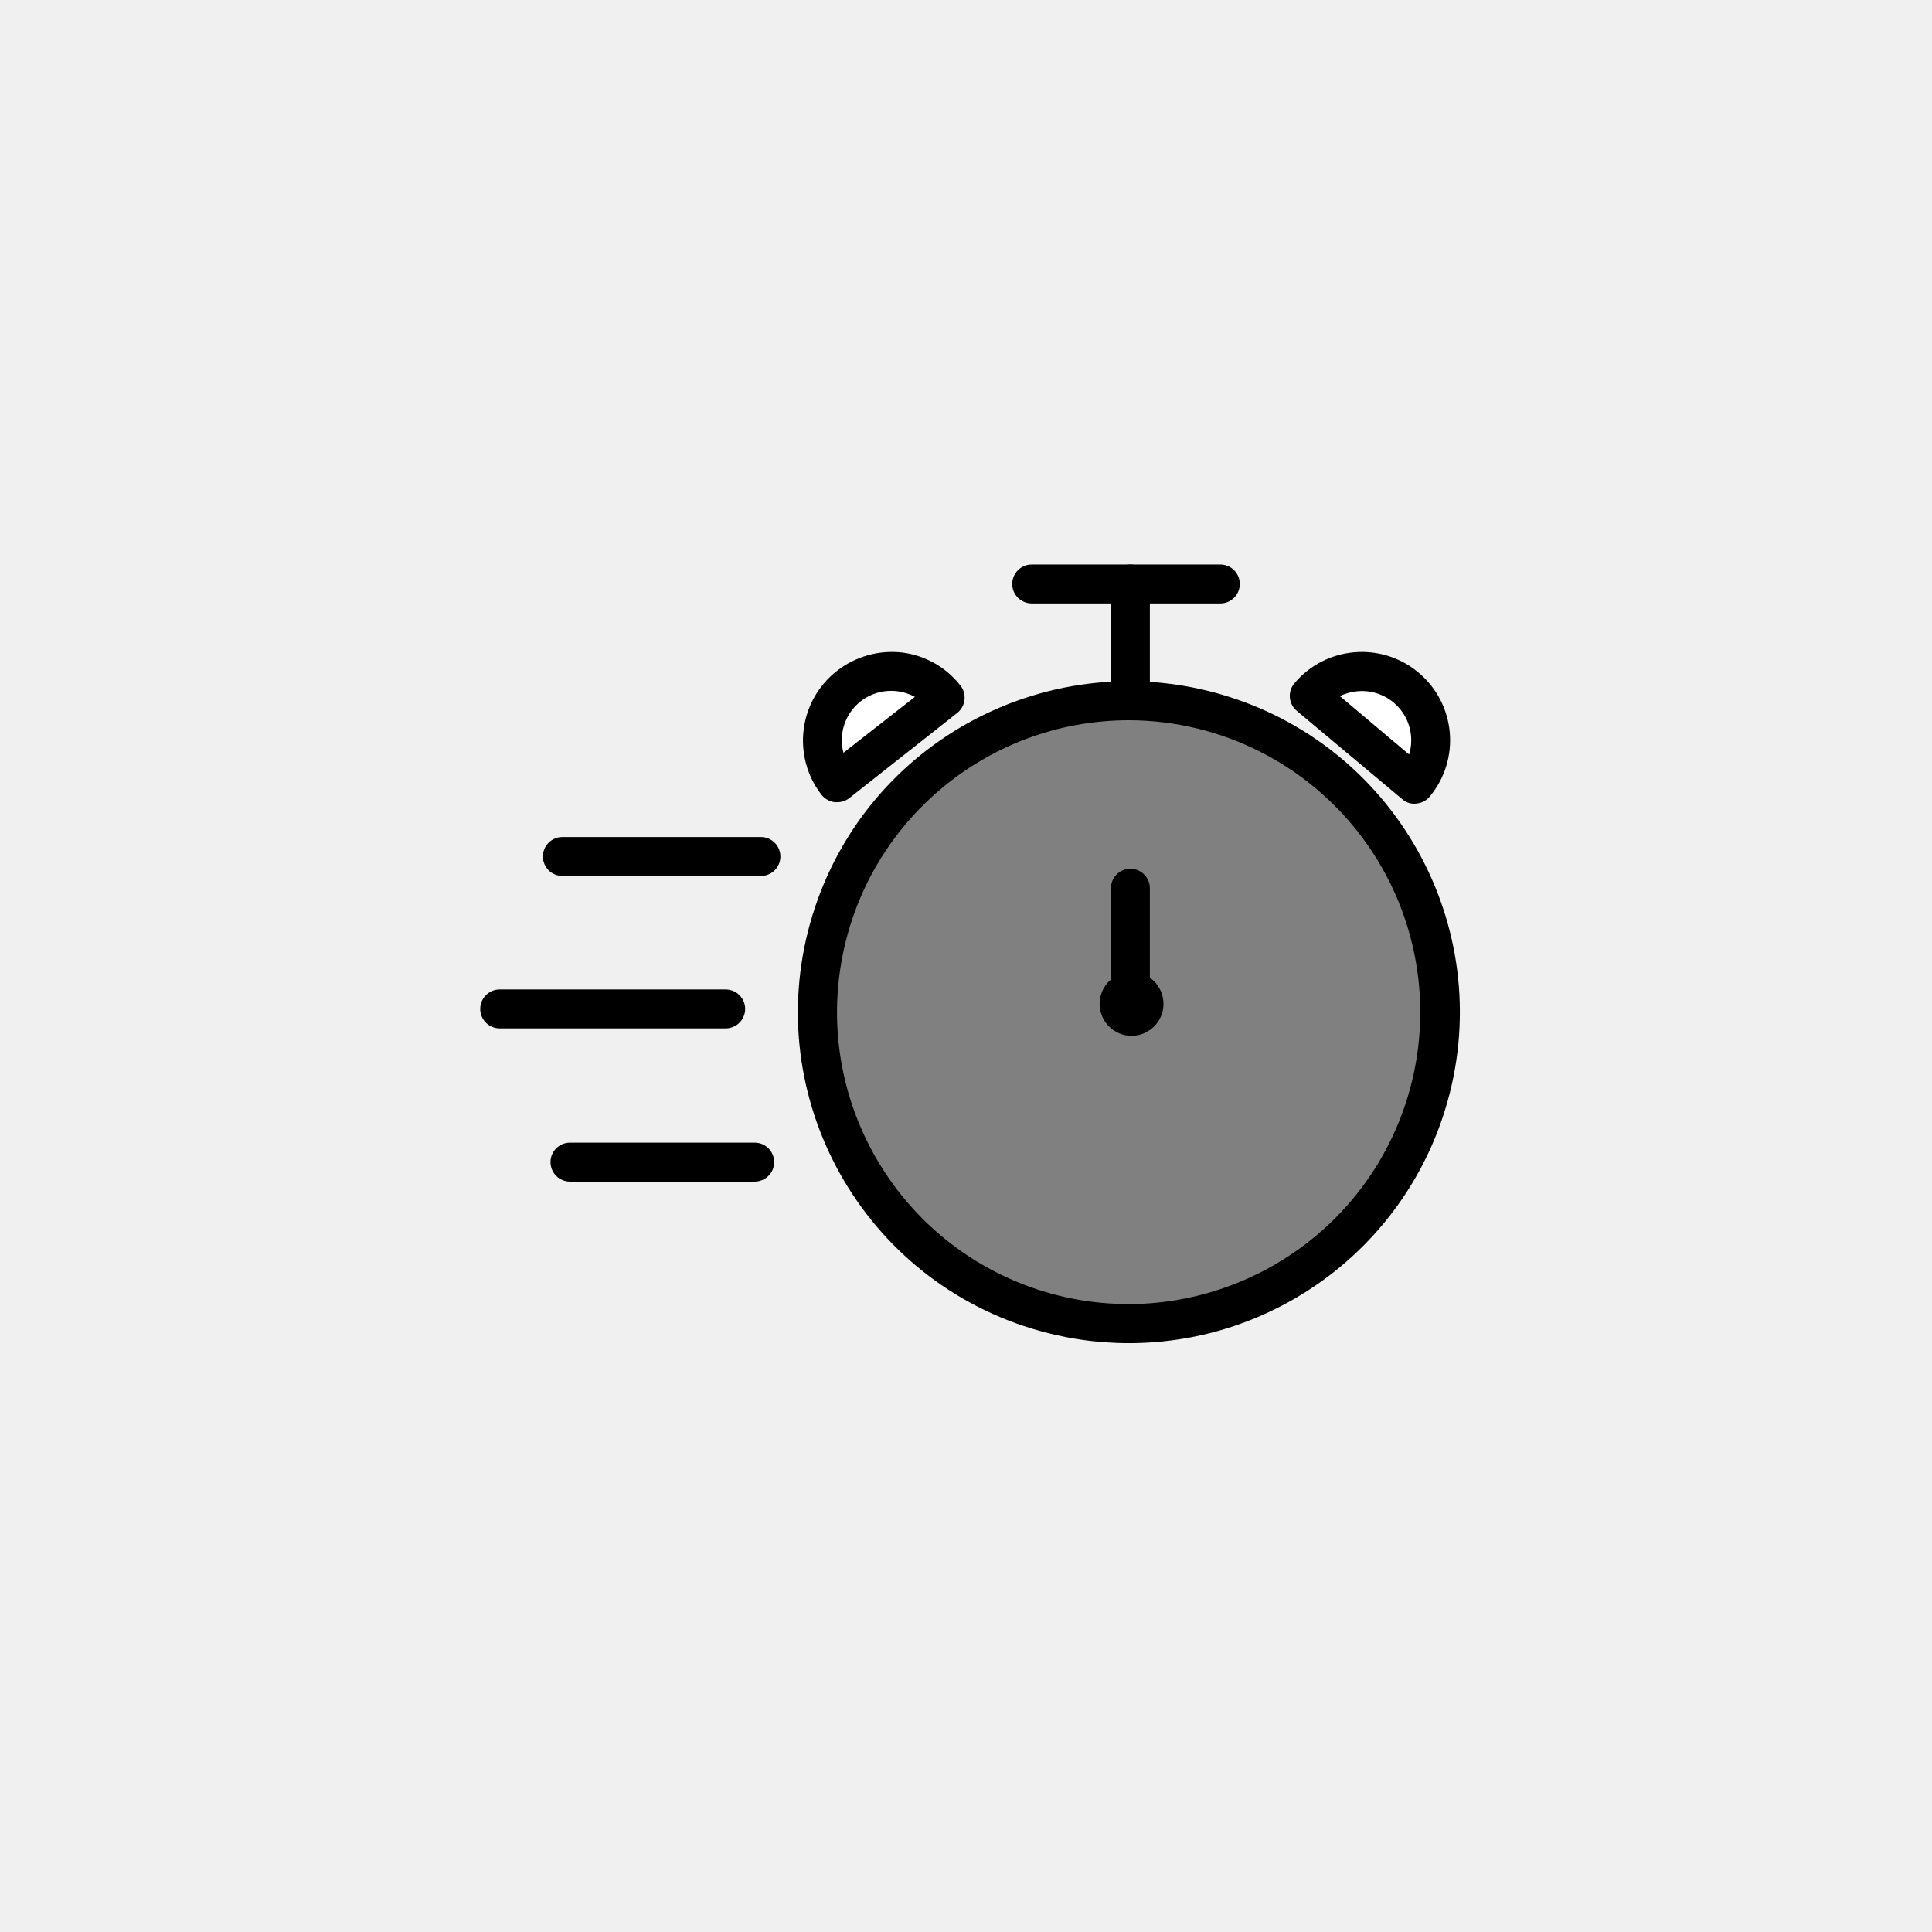
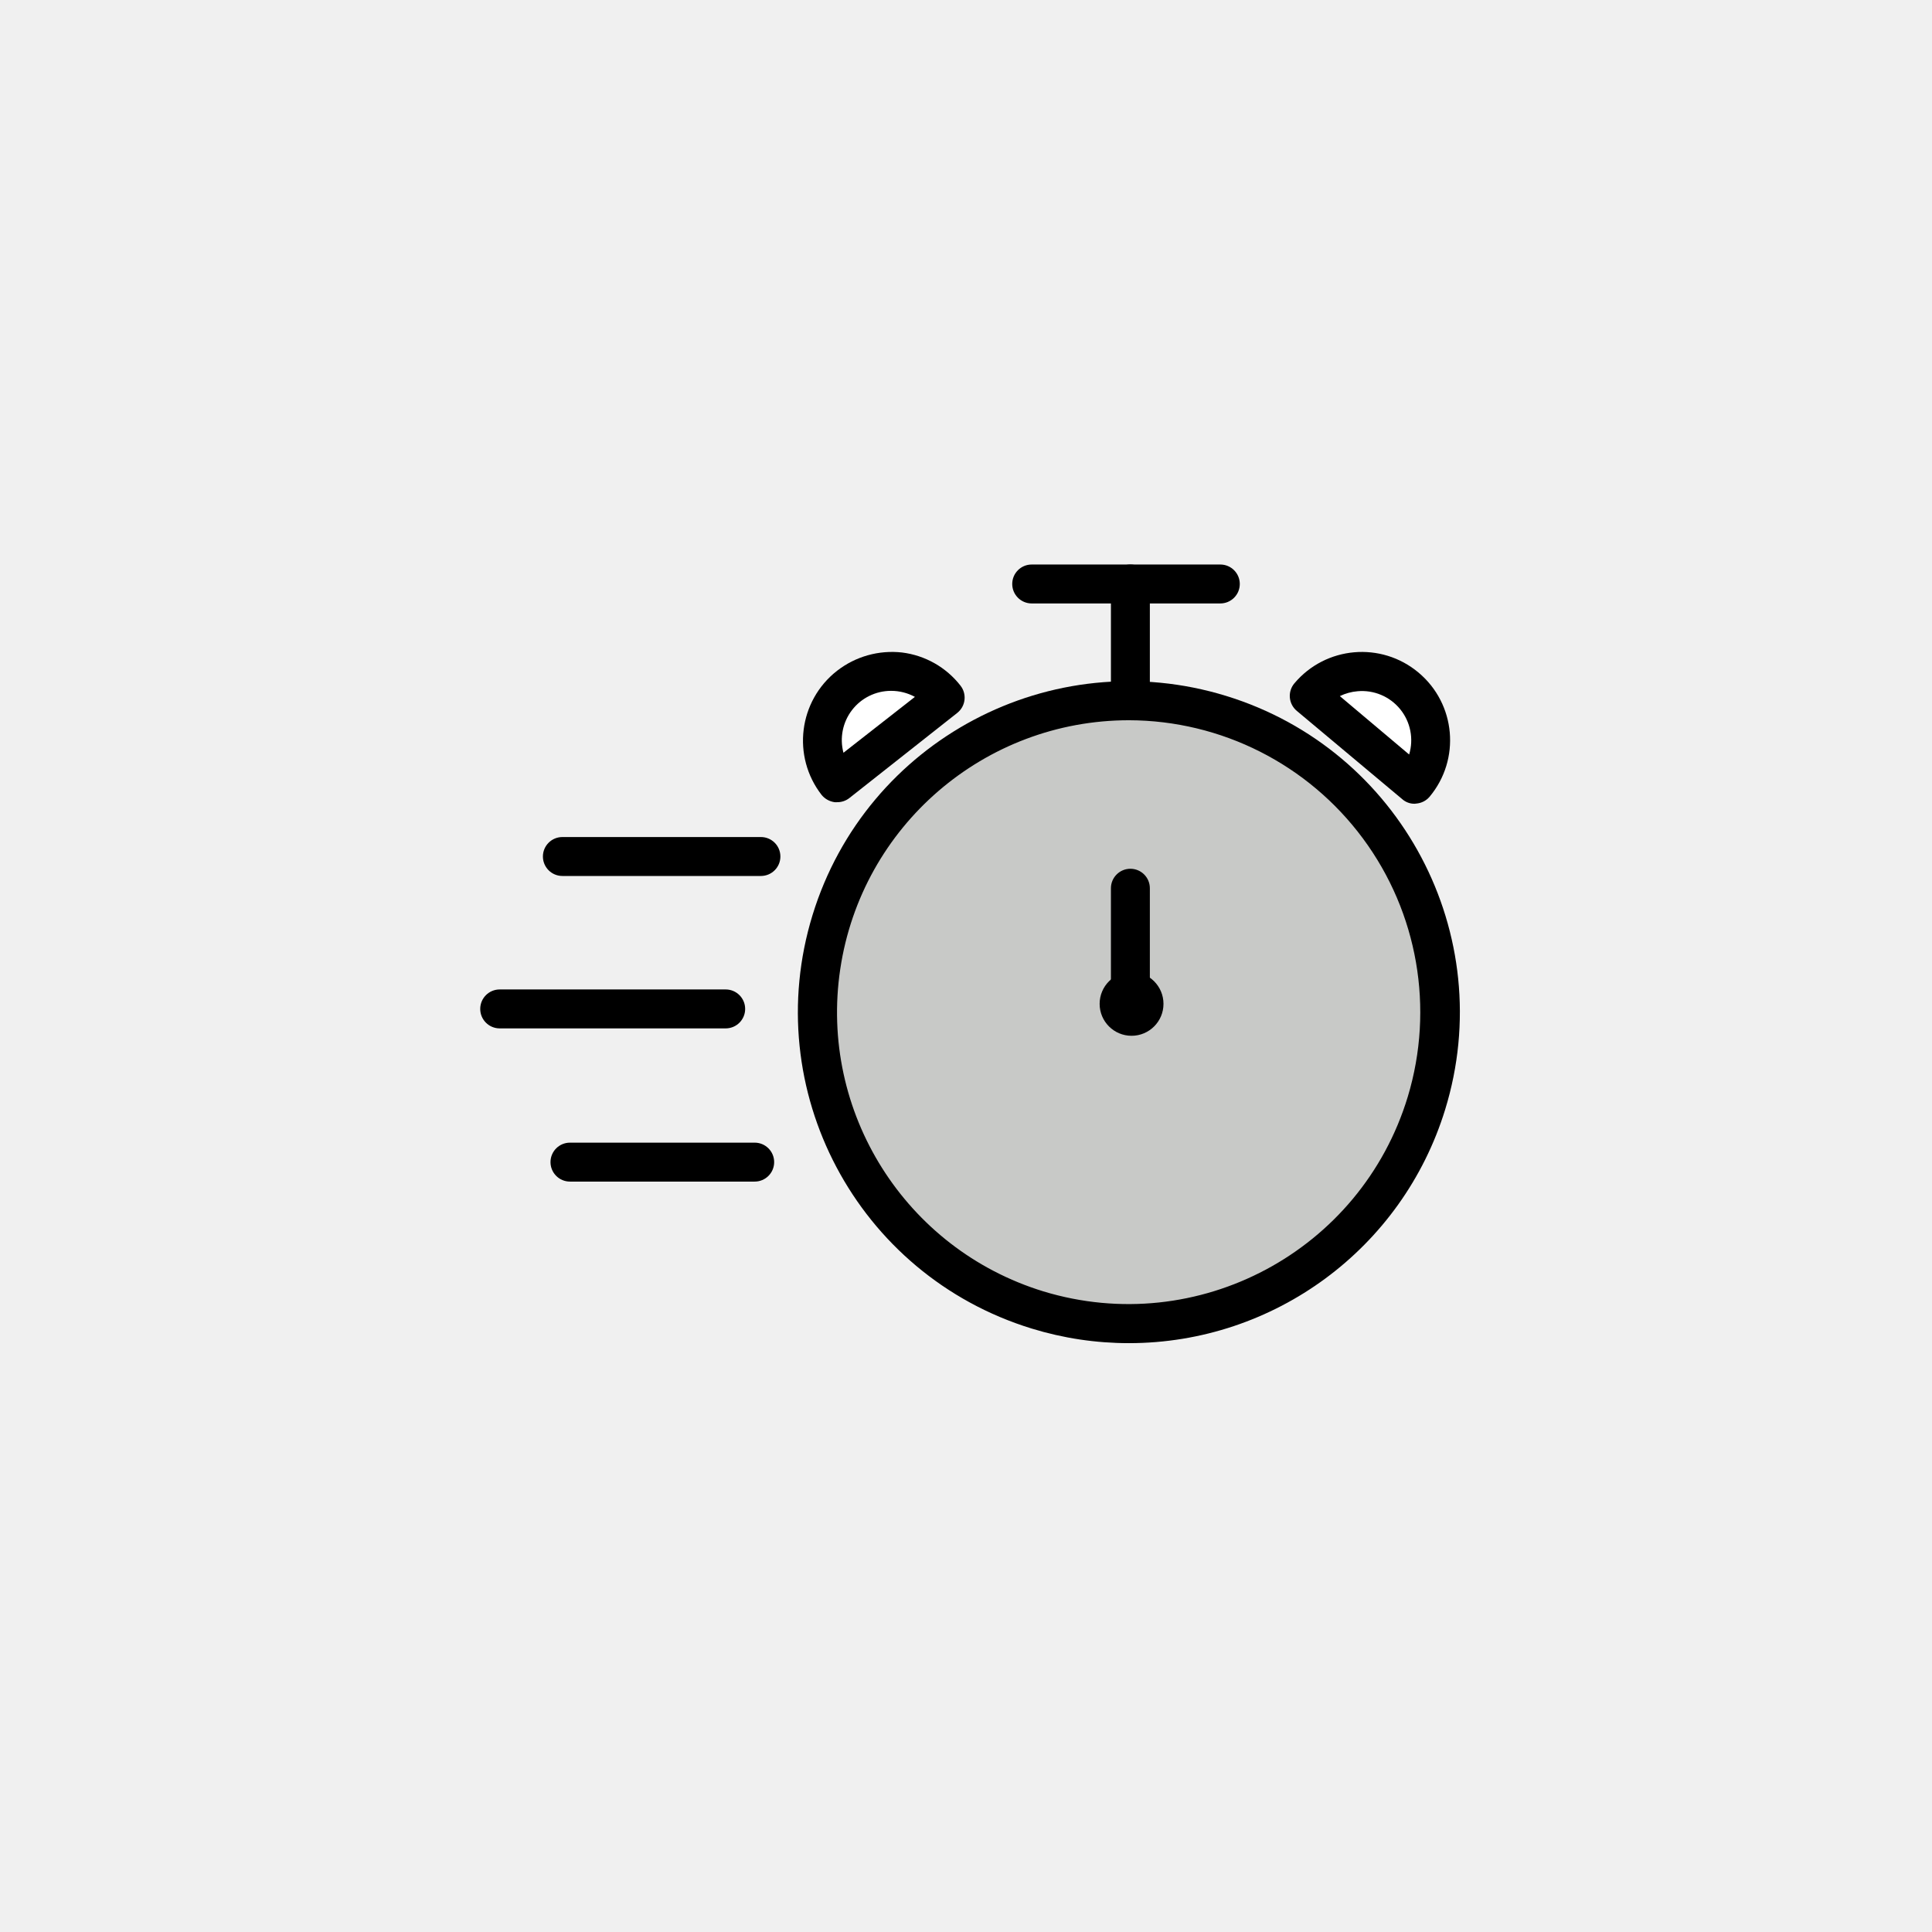
<svg xmlns="http://www.w3.org/2000/svg" class="triumph-svg-icon" width="1.38in" height="1.38in" viewBox="0 0 99.25 99.25">
  <defs>
    <style>
-       .cls-1 {
-         fill: #808080;
+       .primary {
+         fill: #c8c9c7;
      }

-       .cls-2 {
+       .secondary {
        fill: #000000;
      }

-       .cls-3 {
+       .c {
        fill: #fff;
      }
    </style>
  </defs>
  <g>
    <g>
-       <circle class="cls-1" cx="57.97" cy="51.99" r="16" transform="translate(-9.79 90.36) rotate(-71.4)" />
-       <path class="cls-2" d="M58,69a17,17,0,0,1-5-.75A17,17,0,1,1,74.24,57h0A17,17,0,0,1,58,69Zm0-32A15,15,0,0,0,53.6,66.34a15,15,0,0,0,18.72-10h0A15,15,0,0,0,58,37Z" />
+       <circle class="primary" cx="57.97" cy="51.99" r="16" transform="translate(-9.79 90.36) rotate(-71.4)" />
+       <path class="secondary" d="M58,69a17,17,0,0,1-5-.75A17,17,0,1,1,74.24,57h0A17,17,0,0,1,58,69Zm0-32A15,15,0,0,0,53.6,66.34a15,15,0,0,0,18.72-10h0A15,15,0,0,0,58,37Z" />
    </g>
-     <path class="cls-2" d="M58.07,36.39a1,1,0,0,1-1-1V30a1,1,0,1,1,2,0v5.38A1,1,0,0,1,58.07,36.39Z" />
-     <path class="cls-2" d="M58.07,52a1,1,0,0,1-1-1V45.63a1,1,0,0,1,2,0V51A1,1,0,0,1,58.07,52Z" />
-     <path class="cls-2" d="M62.72,31H53a1,1,0,0,1,0-2h9.69a1,1,0,0,1,0,2Z" />
-     <path class="cls-2" d="M39.09,45H28.89a1,1,0,0,1,0-2h10.2a1,1,0,0,1,0,2Z" />
-     <path class="cls-2" d="M37.28,52.83H25.67a1,1,0,0,1,0-2H37.28a1,1,0,0,1,0,2Z" />
-     <path class="cls-2" d="M38.77,60.7H29.28a1,1,0,0,1,0-2h9.49a1,1,0,0,1,0,2Z" />
+     <path class="secondary" d="M58.07,36.39a1,1,0,0,1-1-1V30a1,1,0,1,1,2,0v5.38A1,1,0,0,1,58.07,36.39Z" />
+     <path class="secondary" d="M58.07,52a1,1,0,0,1-1-1V45.63a1,1,0,0,1,2,0V51A1,1,0,0,1,58.07,52Z" />
+     <path class="secondary" d="M62.72,31H53a1,1,0,0,1,0-2h9.69a1,1,0,0,1,0,2Z" />
+     <path class="secondary" d="M39.09,45H28.89a1,1,0,0,1,0-2h10.2a1,1,0,0,1,0,2Z" />
+     <path class="secondary" d="M37.28,52.83H25.67a1,1,0,0,1,0-2H37.28a1,1,0,0,1,0,2Z" />
+     <path class="secondary" d="M38.77,60.7H29.28a1,1,0,0,1,0-2h9.49a1,1,0,0,1,0,2Z" />
    <g>
-       <path class="cls-3" d="M48.55,35.84,43,40.21a3.53,3.53,0,1,1,5.54-4.37Z" />
-       <path class="cls-2" d="M43,41.21h-.12a1.05,1.05,0,0,1-.67-.37A4.55,4.55,0,0,1,43,34.46a4.6,4.6,0,0,1,3.34-.94,4.51,4.51,0,0,1,3,1.7,1,1,0,0,1-.16,1.4L43.63,41A1,1,0,0,1,43,41.21Zm2.77-5.72a2.53,2.53,0,0,0-2.44,3.18L47,35.8A2.55,2.55,0,0,0,45.78,35.49Z" />
+       <path class="c" d="M48.55,35.84,43,40.21a3.53,3.53,0,1,1,5.54-4.37Z" />
+       <path class="secondary" d="M43,41.21h-.12a1.05,1.05,0,0,1-.67-.37A4.55,4.55,0,0,1,43,34.46a4.6,4.6,0,0,1,3.34-.94,4.51,4.51,0,0,1,3,1.7,1,1,0,0,1-.16,1.4L43.63,41A1,1,0,0,1,43,41.21Zm2.77-5.72a2.53,2.53,0,0,0-2.44,3.18L47,35.8A2.55,2.55,0,0,0,45.78,35.49Z" />
    </g>
    <g>
-       <path class="cls-3" d="M72.67,40.29l-5.41-4.54a3.53,3.53,0,0,1,5.41,4.54Z" />
-       <path class="cls-2" d="M72.67,41.29a.94.94,0,0,1-.64-.24l-5.41-4.53a1,1,0,0,1-.13-1.41,4.53,4.53,0,0,1,6.38-.56,4.53,4.53,0,0,1,.57,6.38,1,1,0,0,1-.68.35Zm-3.84-5.53,3.56,3a2.53,2.53,0,0,0-2.65-3.25A2.58,2.58,0,0,0,68.83,35.76Z" />
+       <path class="c" d="M72.67,40.29l-5.41-4.54a3.53,3.53,0,0,1,5.41,4.54Z" />
+       <path class="secondary" d="M72.67,41.29a.94.94,0,0,1-.64-.24l-5.41-4.53a1,1,0,0,1-.13-1.41,4.53,4.53,0,0,1,6.38-.56,4.53,4.53,0,0,1,.57,6.38,1,1,0,0,1-.68.35Zm-3.84-5.53,3.56,3a2.53,2.53,0,0,0-2.65-3.25A2.58,2.58,0,0,0,68.83,35.76Z" />
    </g>
-     <circle class="cls-2" cx="58.13" cy="51.57" r="1.64" />
+     <circle class="secondary" cx="58.13" cy="51.57" r="1.64" />
  </g>
</svg>
